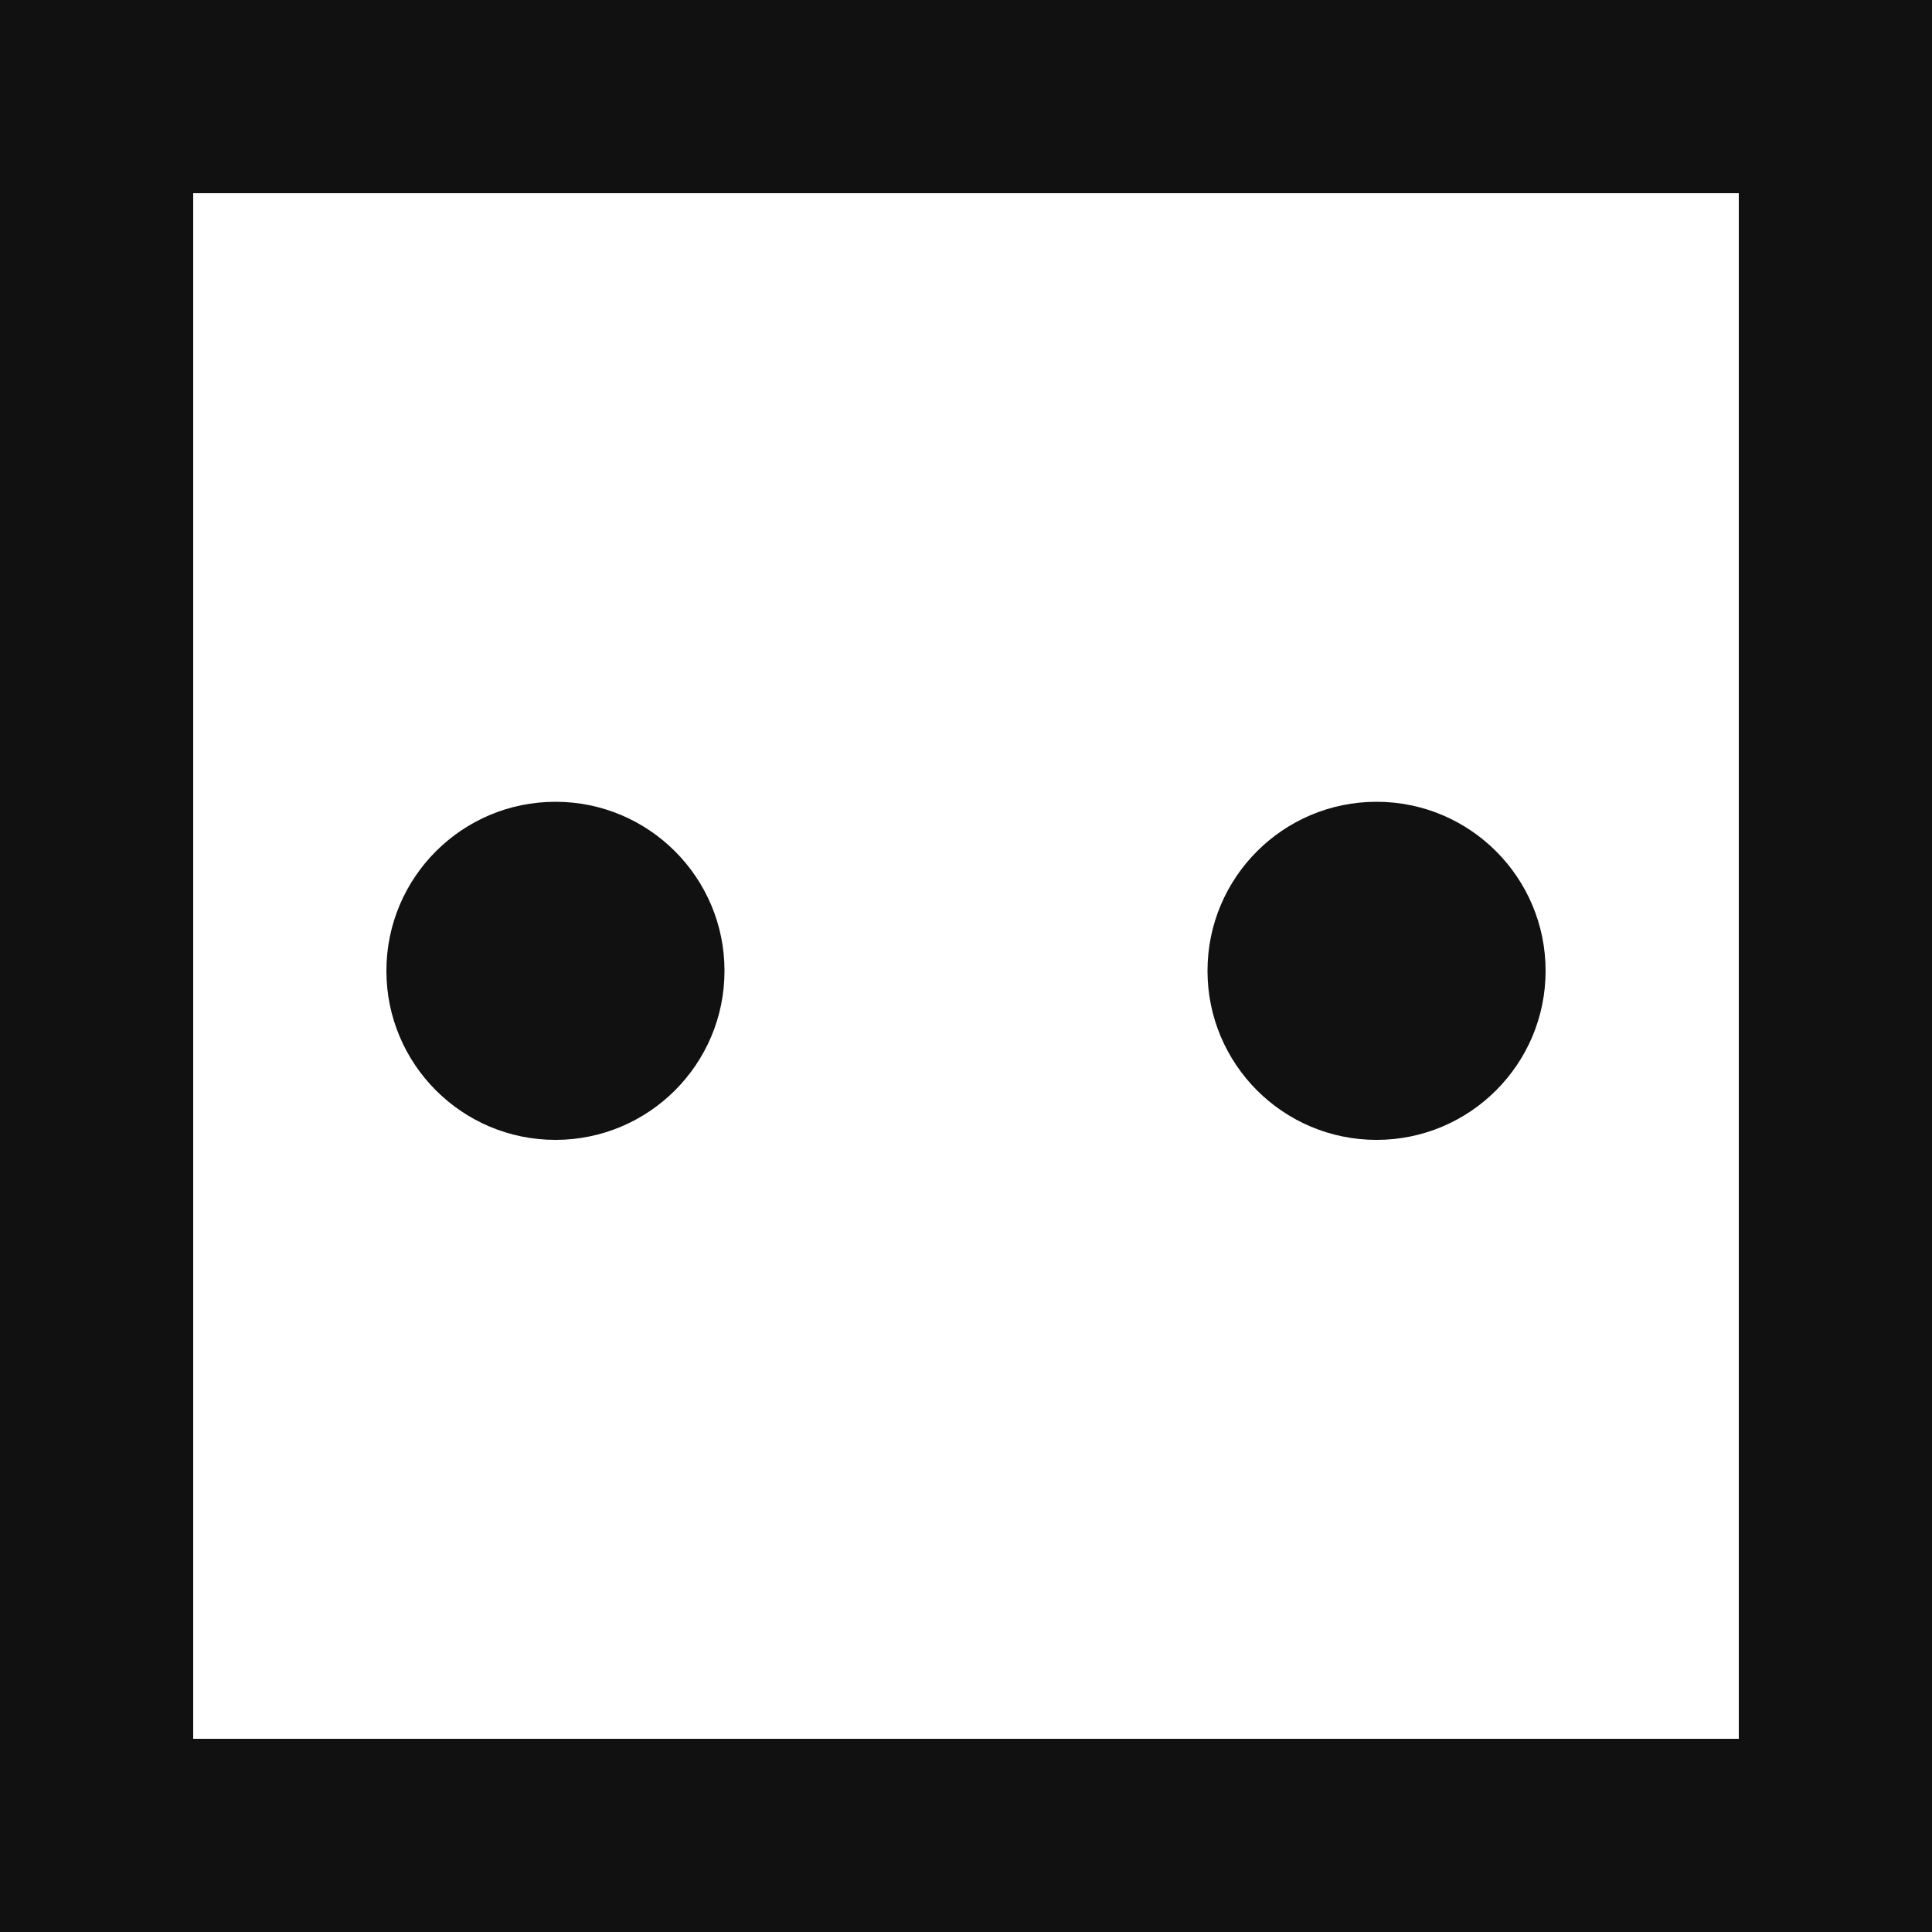
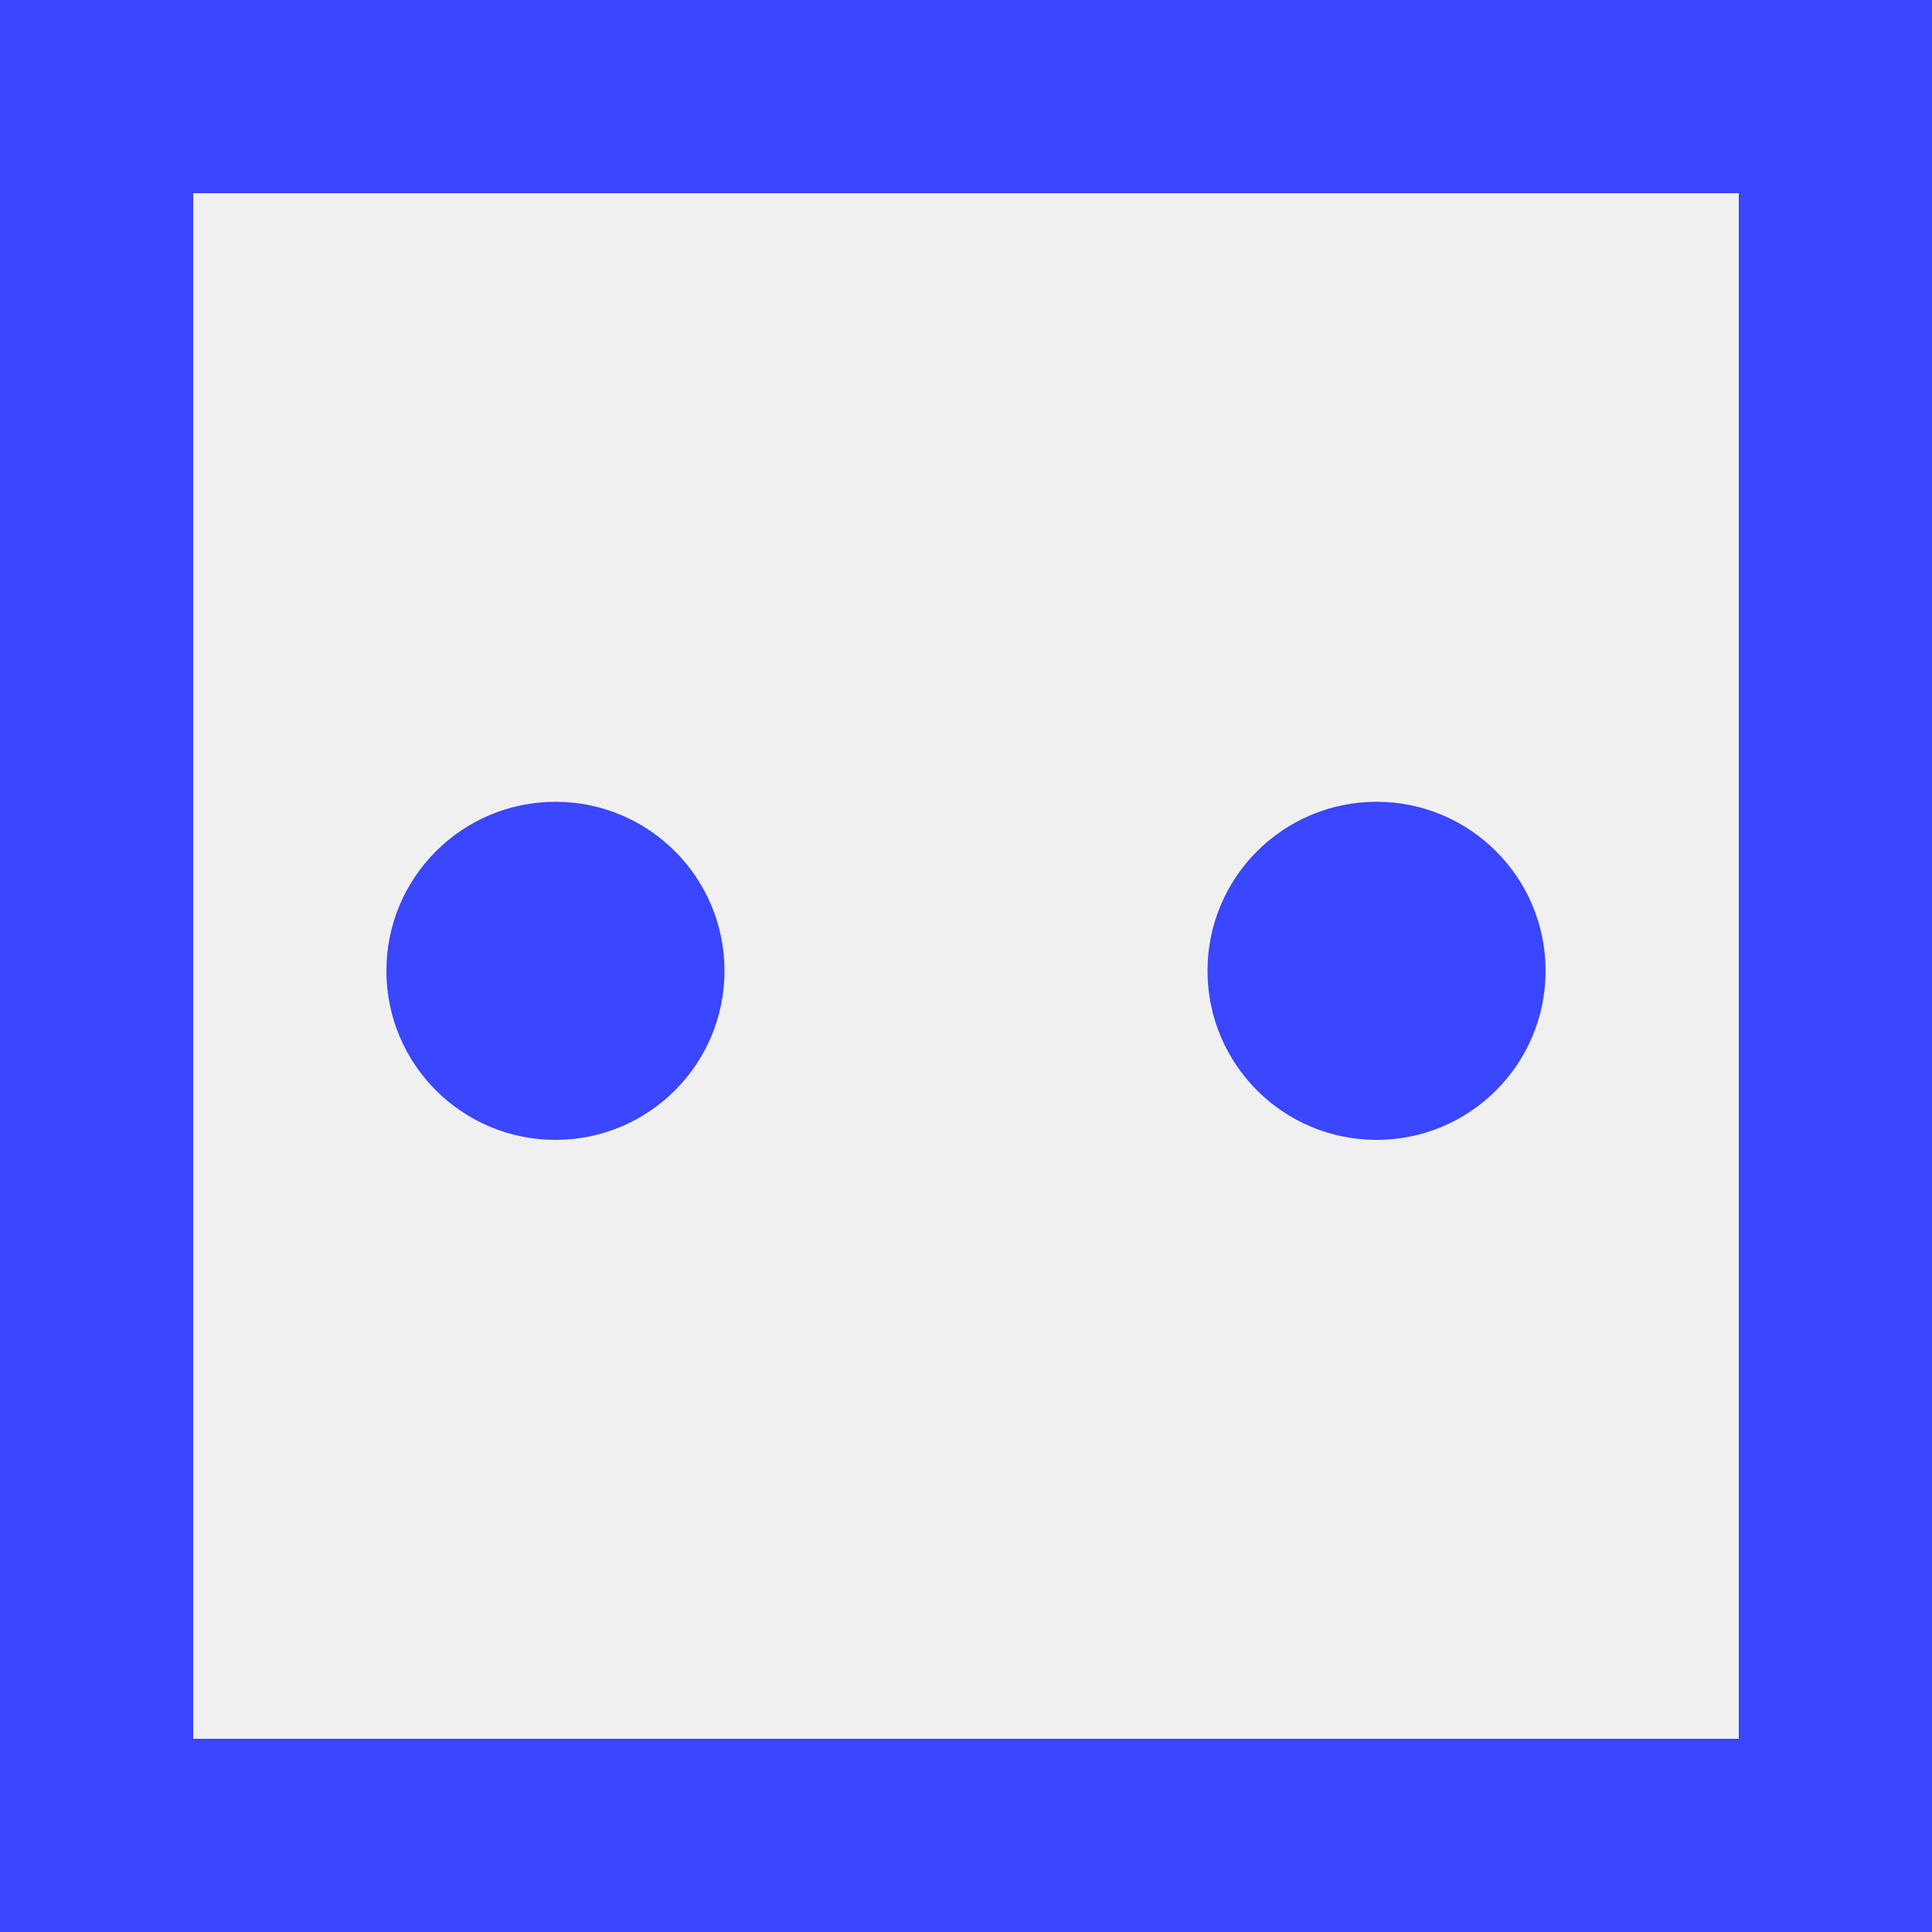
- <svg xmlns="http://www.w3.org/2000/svg" xmlns:xlink="http://www.w3.org/1999/xlink" width="200px" height="200px" viewBox="0 0 200 200" version="1.1">
+ <svg xmlns="http://www.w3.org/2000/svg" xmlns:xlink="http://www.w3.org/1999/xlink" viewBox="0 0 200 200">
  <defs>
-     <rect id="path-1" x="0" y="0" width="200" height="200" />
-     <mask id="mask-2" maskContentUnits="userSpaceOnUse" maskUnits="objectBoundingBox" x="0" y="0" width="200" height="200" fill="white">
-       <use xlink:href="#path-1" />
+     <path id="a" d="M0 0h200v200H0z" />
+   </defs>
+   <g fill="none" fill-rule="evenodd">
+     <mask id="b" fill="#fff">
+       <use xlink:href="#a" />
    </mask>
-   </defs>
-   <g id="Page-1" stroke="none" stroke-width="1" fill="none" fill-rule="evenodd">
-     <g id="webvr-favicon">
-       <g id="Group">
-         <use id="Rectangle" stroke="#111111" mask="url(#mask-2)" stroke-width="40" fill="#FFFFFF" xlink:href="#path-1" />
-         <circle id="Oval" fill="#111111" cx="57.5" cy="100.5" r="17.5" />
-         <circle id="Oval" fill="#111111" cx="142.5" cy="100.5" r="17.5" />
-       </g>
-     </g>
+     <path fill="#ff" stroke="#3a46ff" stroke-width="40" d="M0 0h200v200H0z" mask="url(#b)" />
+     <circle cx="57.5" cy="100.5" r="17.5" fill="#3a46ff" />
+     <circle cx="142.5" cy="100.5" r="17.5" fill="#3a46ff" />
  </g>
</svg>
